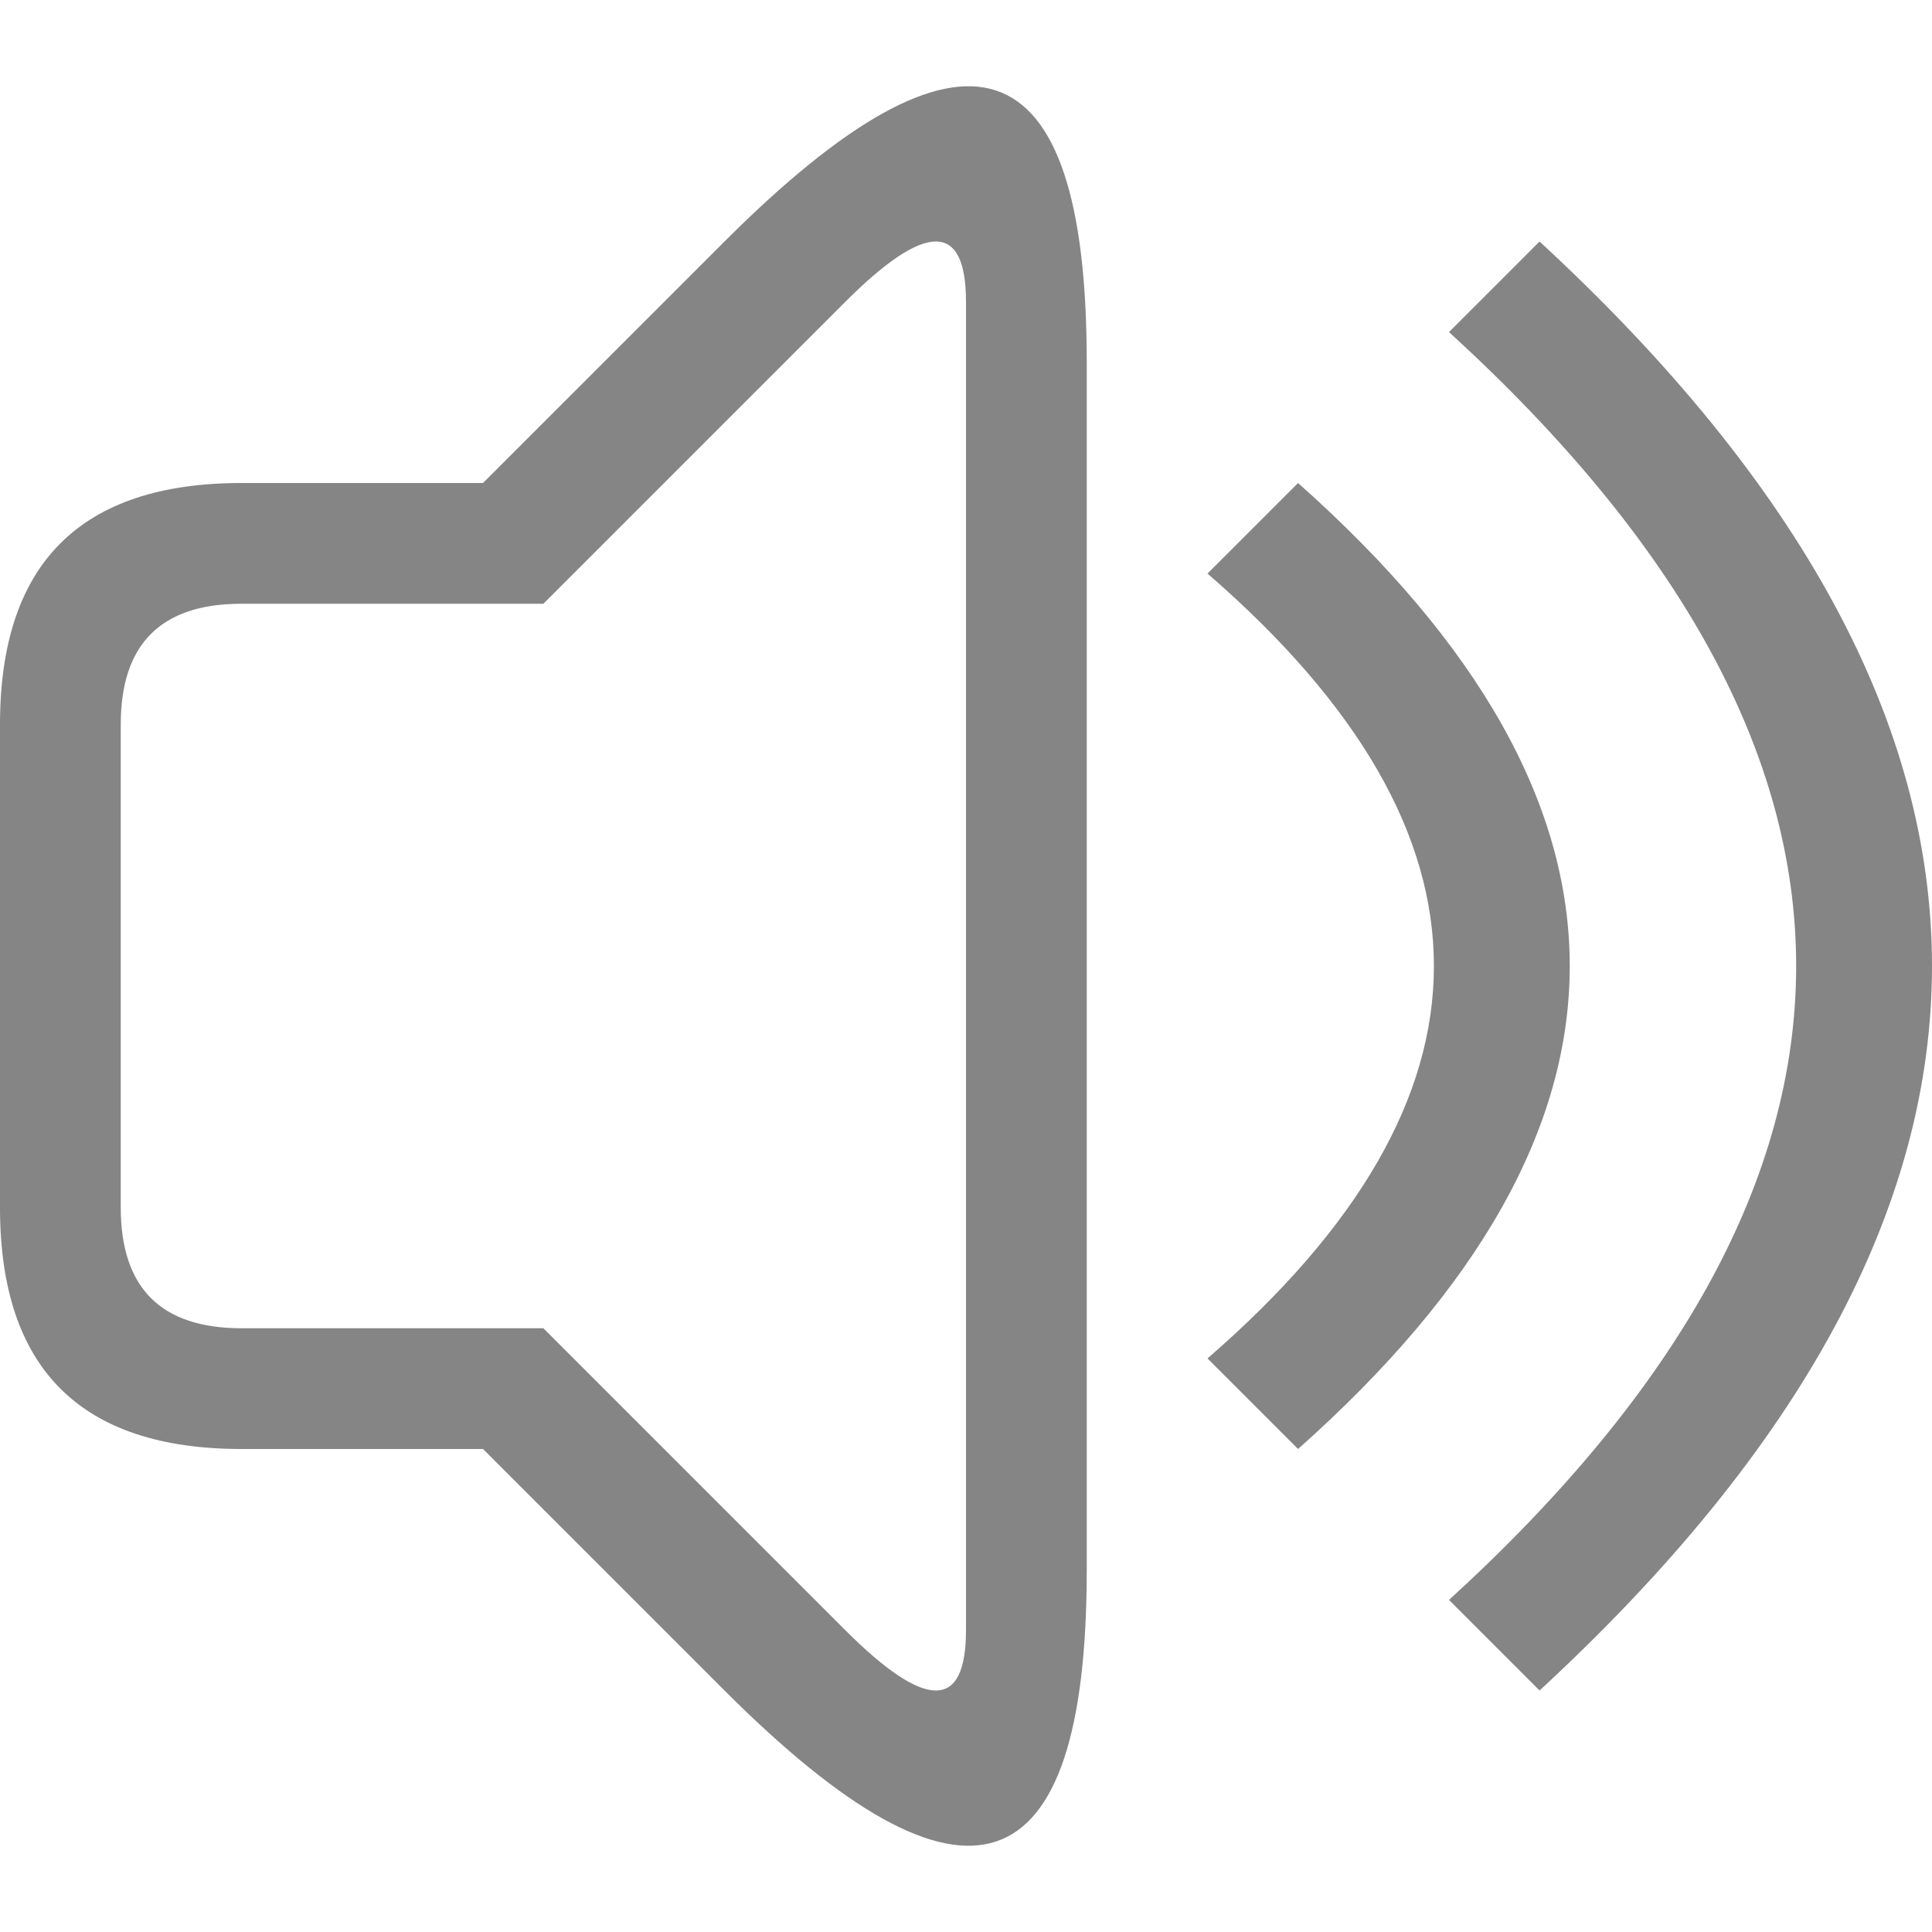
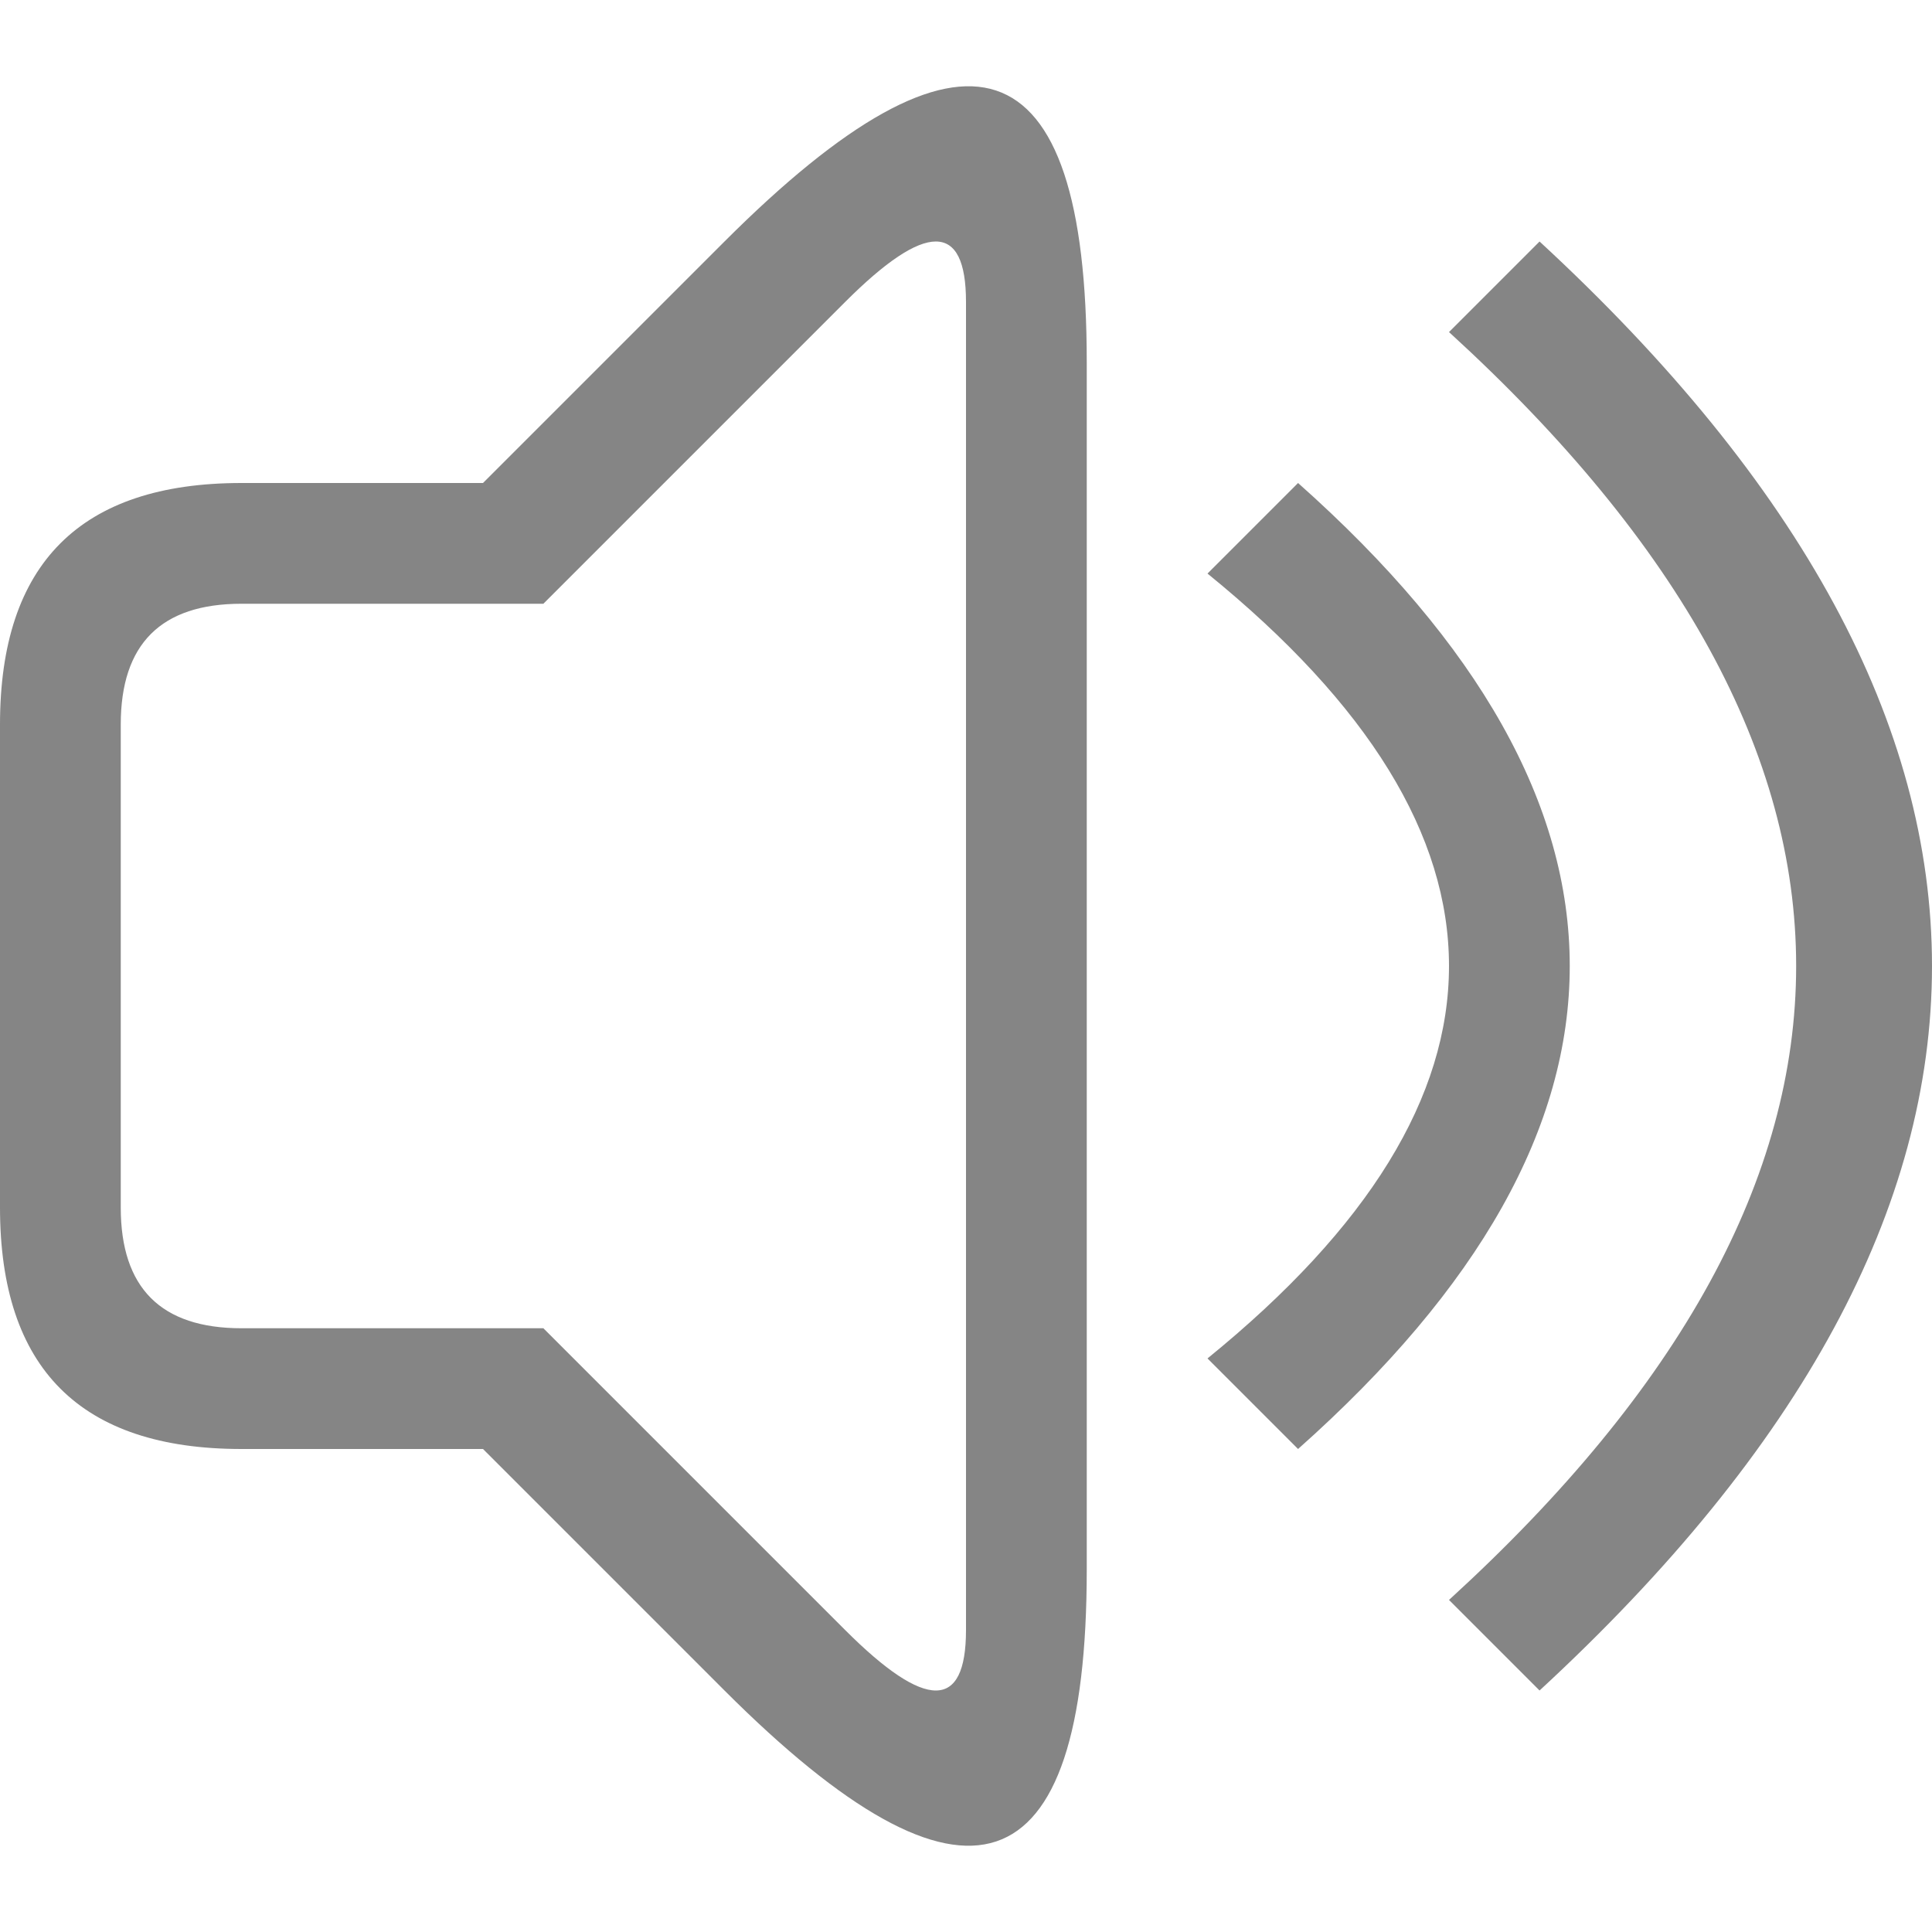
<svg xmlns="http://www.w3.org/2000/svg" viewBox="0 0 16 16" width="16" height="16" fill="#858585" fill-opacity="1">
-   <path d="M4 4 2 4Q0 4 0 6L0 10Q0 12 2 12L4 12 6 14Q9 17 9 13L9 3Q9-1 6 2L4 4 4 4M10 4.75Q13.75 8 10 11.25L10.75 12Q15.25 8 10.75 4L10 4.75M12 2.75Q17.75 8 12 13.25L12.75 14Q19.25 8 12.75 2L12 2.75M8 2.5 8 13.5Q8 14.5 7 13.5L4.5 11 2 11Q1 11 1 10L1 6Q1 5 2 5L4.5 5 7 2.5Q8 1.5 8 2.5M10 4.75Q13.75 8 10 11.25L10.75 12Q15.25 8 10.75 4L10 4.75M12 2.75Q17.75 8 12 13.25L12.75 14Q19.25 8 12.75 2L12 2.75" />
+   <path d="M4 4 2 4Q0 4 0 6L0 10Q0 12 2 12L4 12 6 14Q9 17 9 13L9 3Q9-1 6 2L4 4 4 4M10 4.75Q14 8 10 11.25L10.75 12Q15.25 8 10.75 4L10 4.75M12 2.75Q17.75 8 12 13.25L12.75 14Q19.25 8 12.75 2L12 2.75M8 2.5 8 13.5Q8 14.5 7 13.5L4.5 11 2 11Q1 11 1 10L1 6Q1 5 2 5L4.5 5 7 2.5Q8 1.5 8 2.5" />
</svg>
